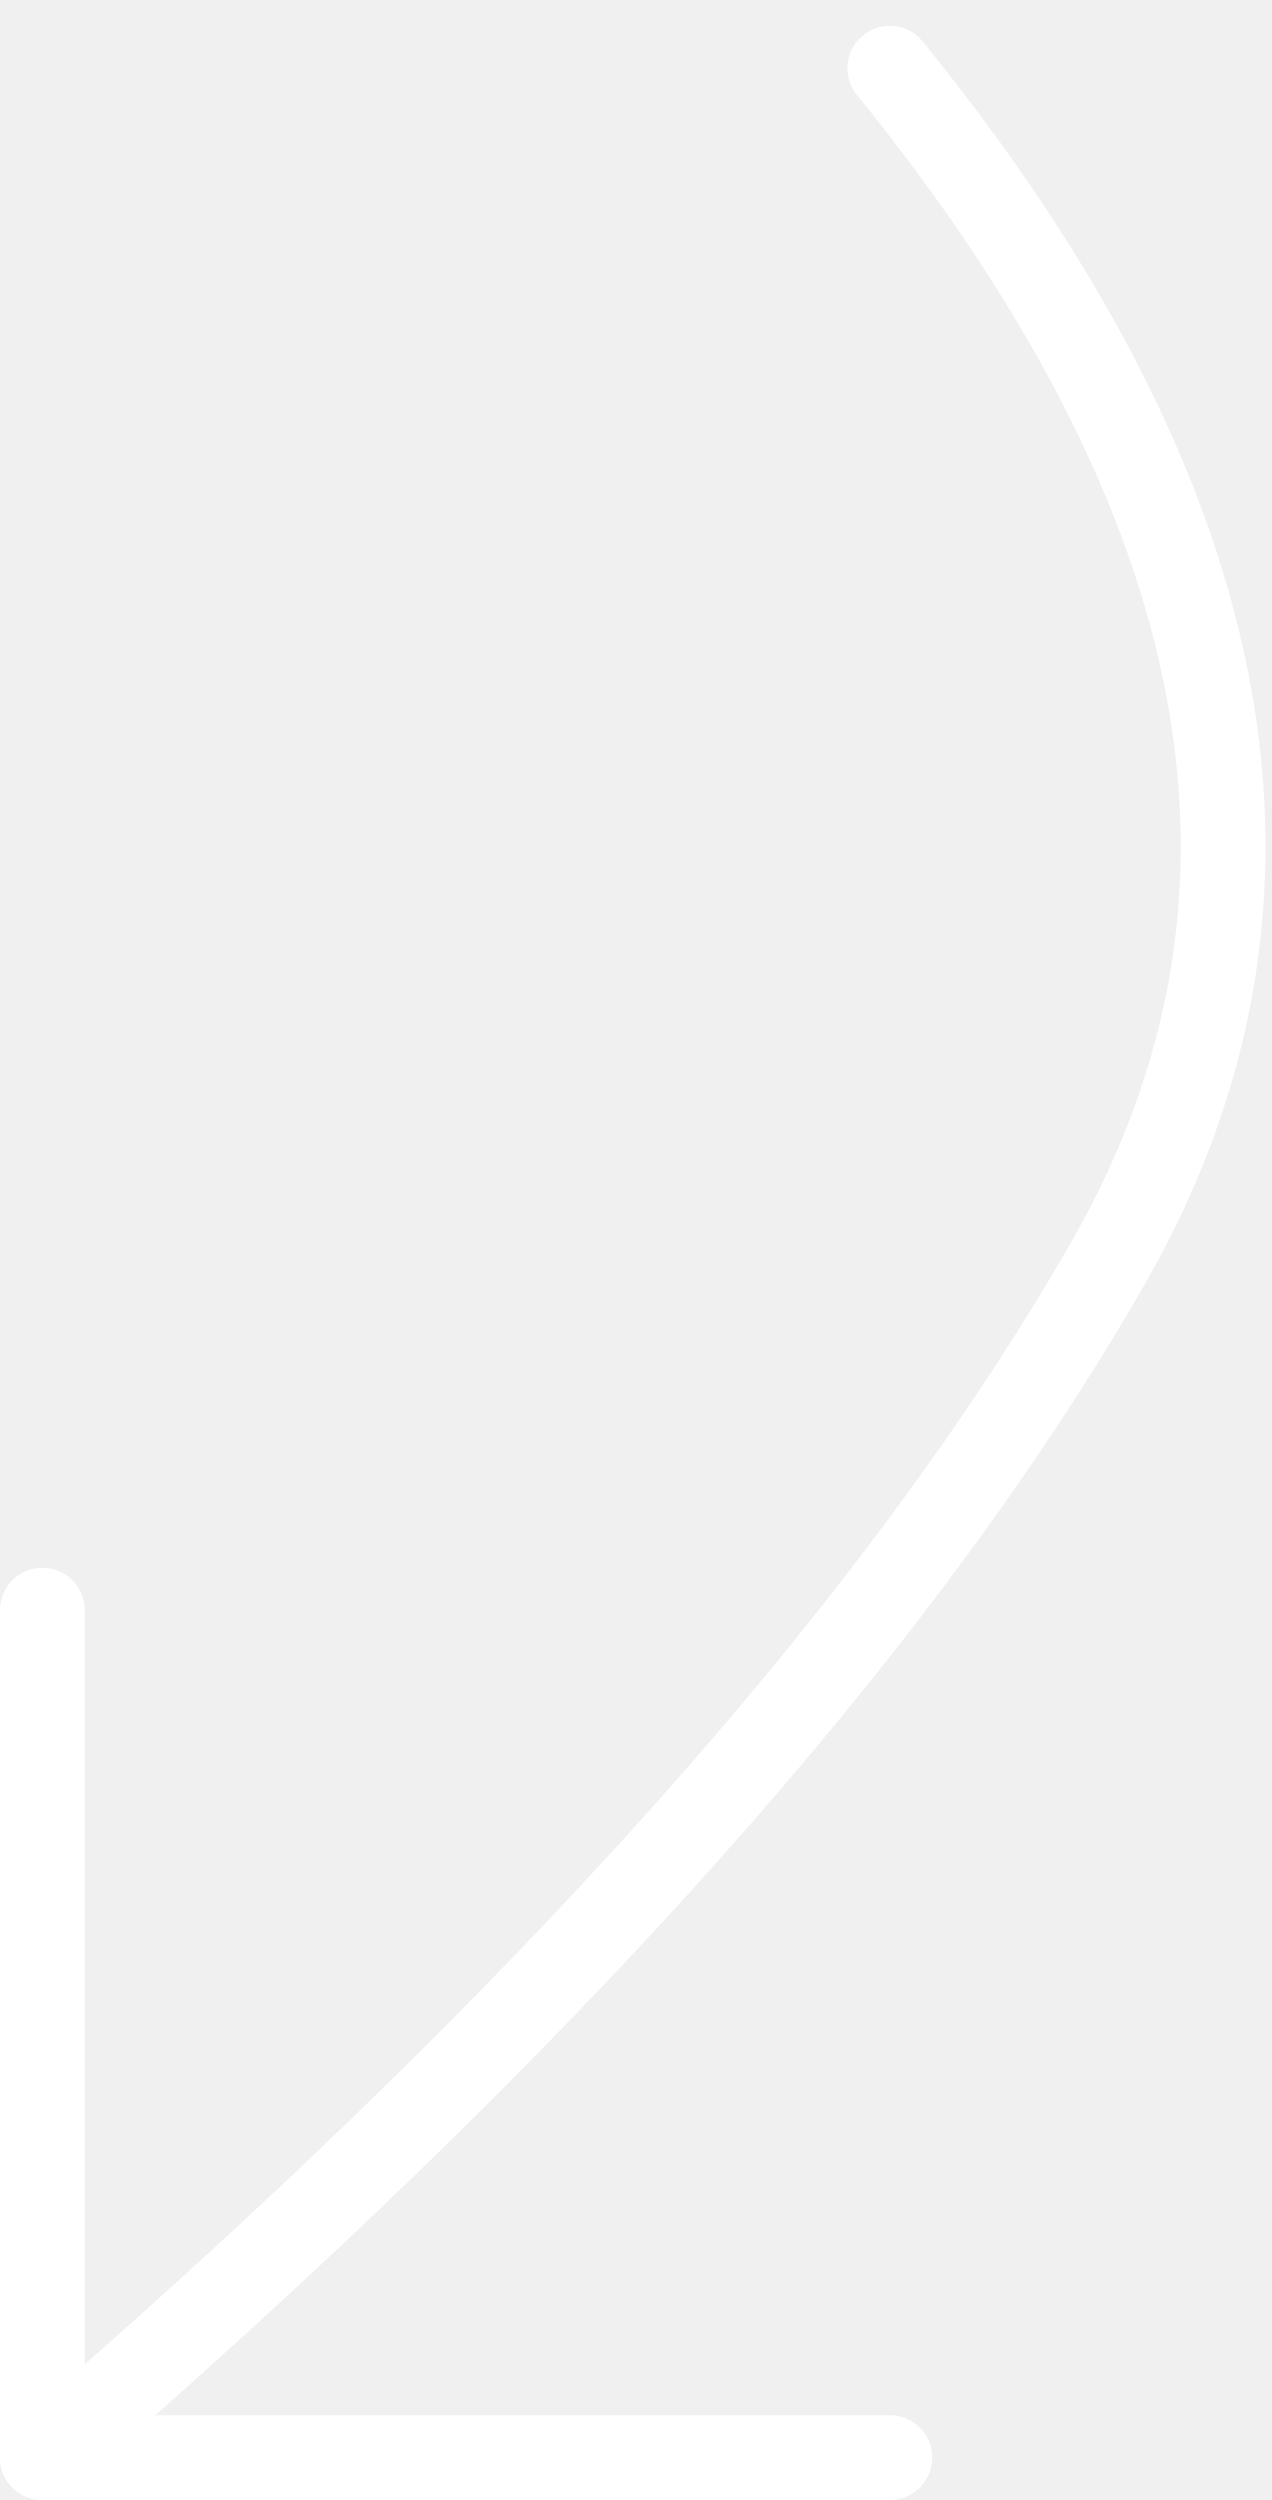
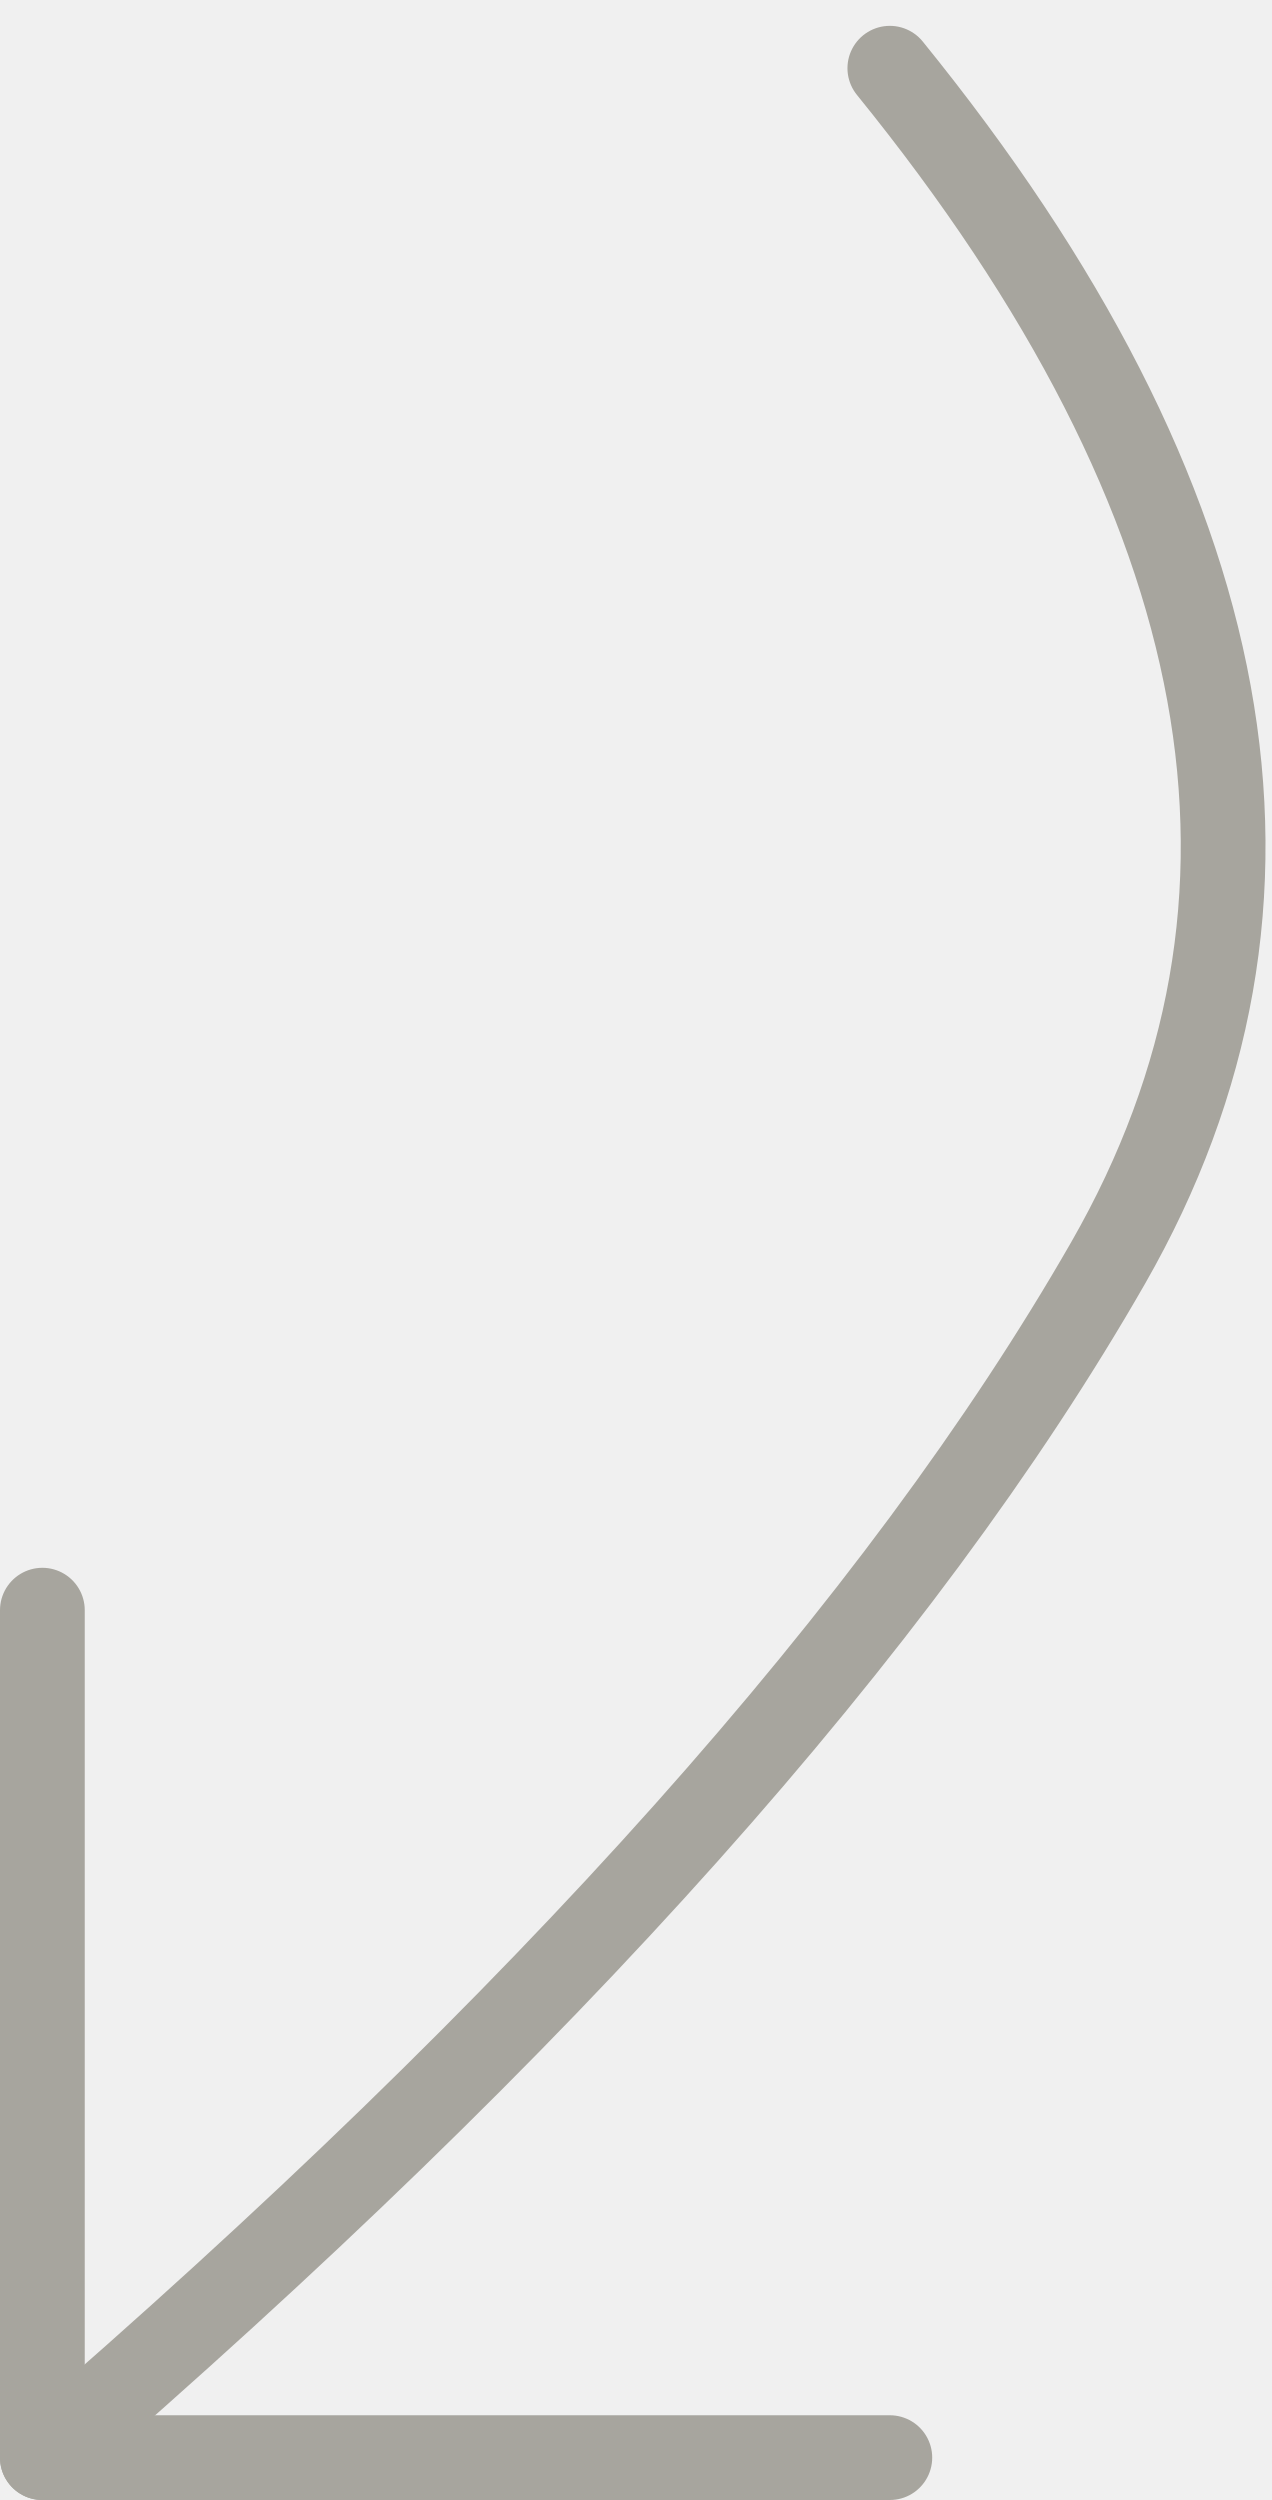
<svg xmlns="http://www.w3.org/2000/svg" width="30" height="59" viewBox="0 0 30 59">
-   <g fill="none" fill-rule="evenodd" stroke="#FFF" stroke-linecap="round" stroke-linejoin="round" stroke-width="2">
+   <g fill="none" fill-rule="evenodd" stroke="#a7a59e" stroke-linecap="round" stroke-linejoin="round" stroke-width="2">
    <path d="M1 58c11.878-10.263 20.262-19.661 25.152-28.195C31.042 21.272 29.324 11.874 21 1.61" />
    <path d="M21 58H1V38" />
  </g>
</svg>
